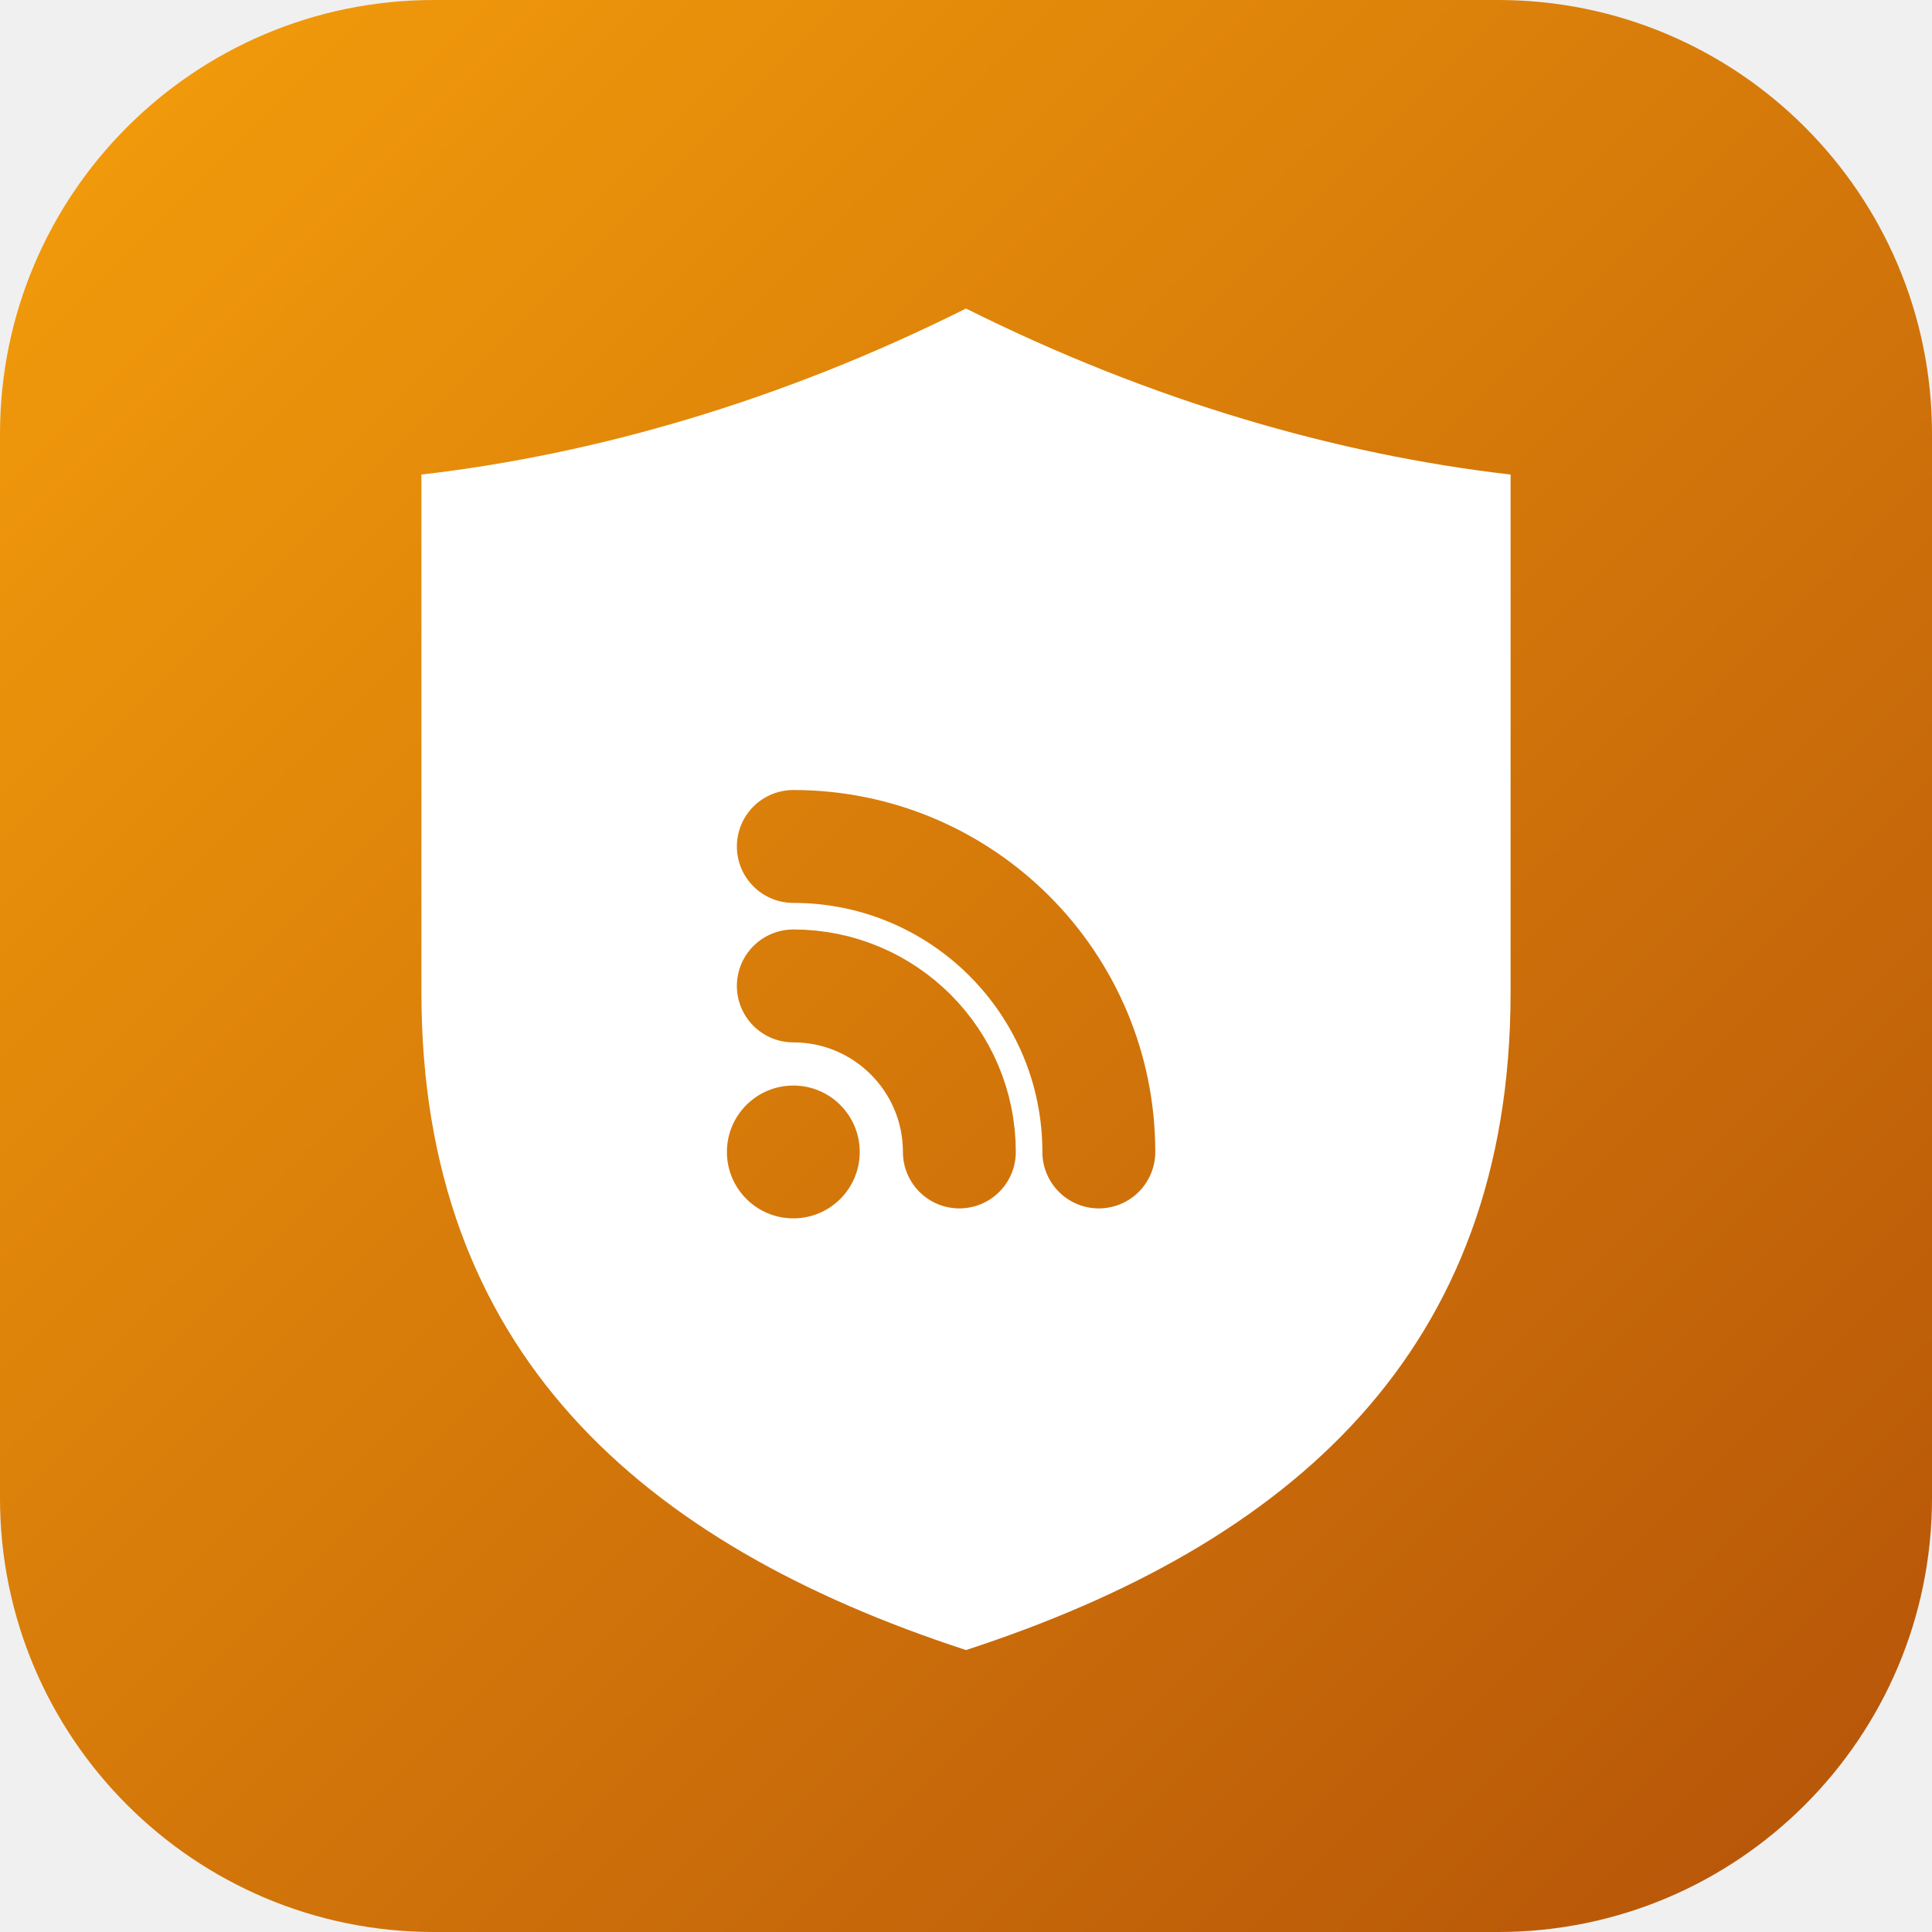
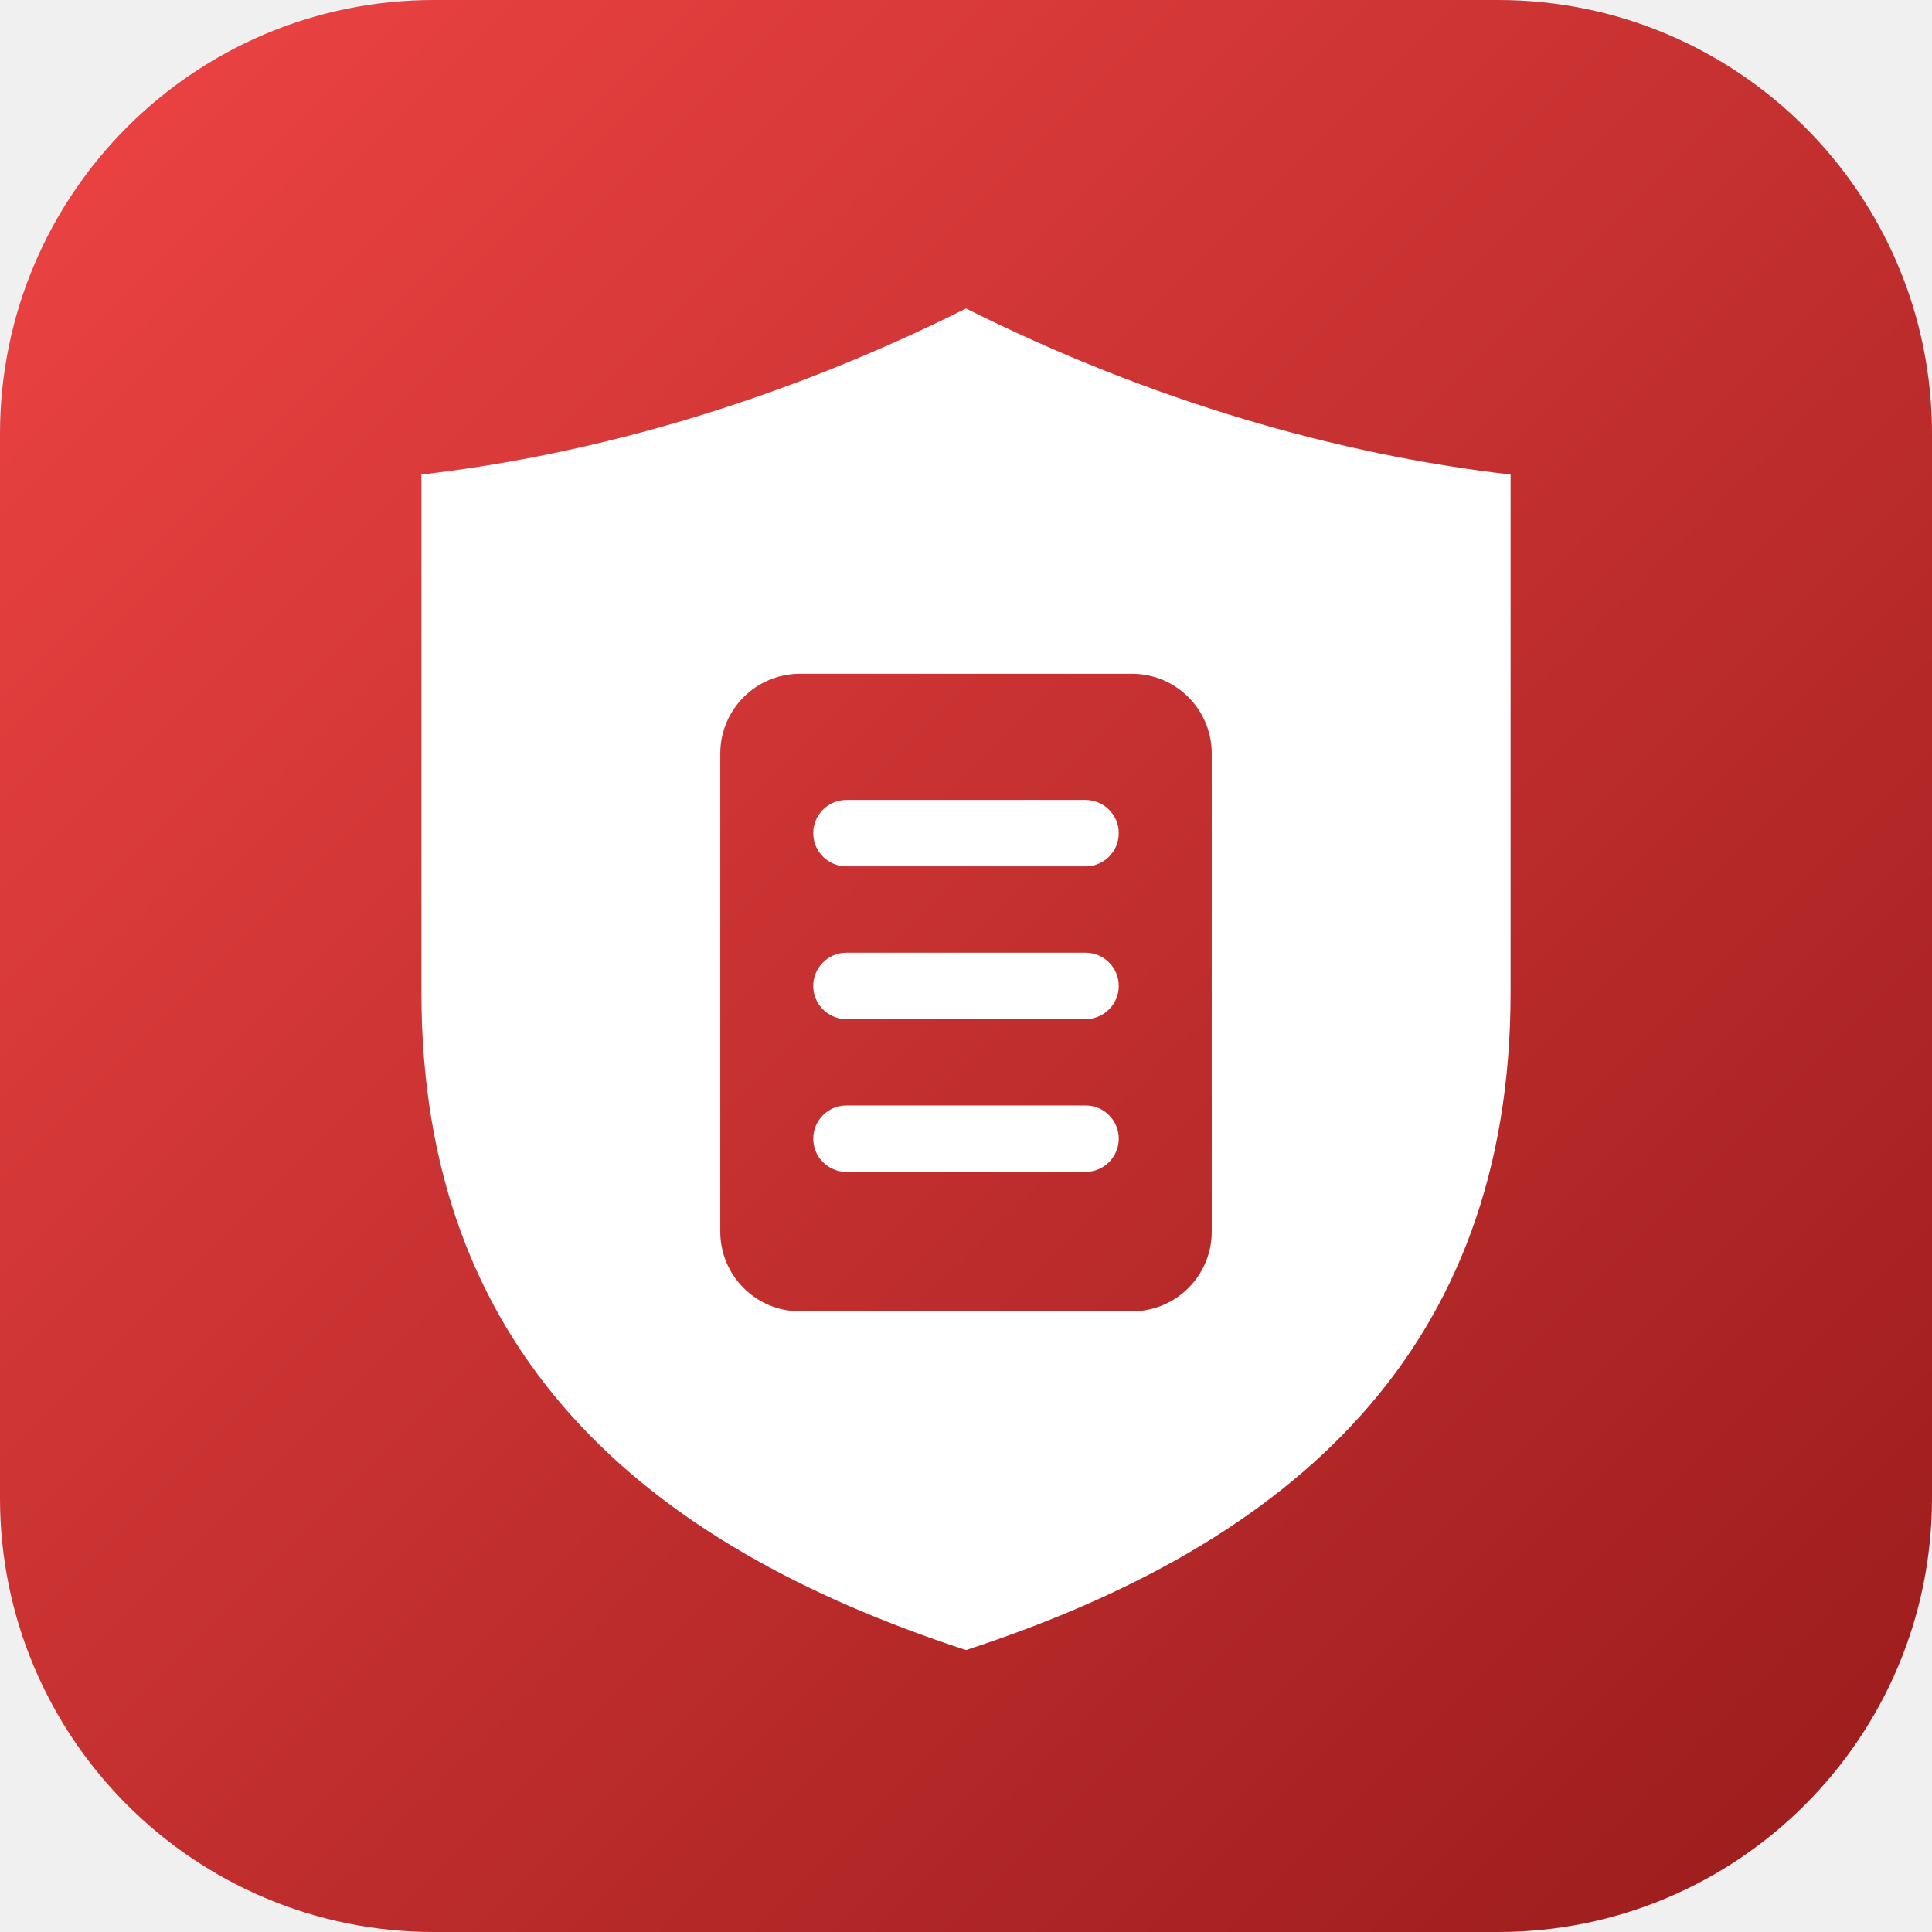
<svg xmlns="http://www.w3.org/2000/svg" viewBox="0 0 512 512" width="512" height="512" role="img" aria-label="SentryDigest icon">
  <defs>
    <linearGradient id="sdbg" gradientUnits="userSpaceOnUse" x1="0" y1="0" x2="512" y2="512">
-       <stop offset="0" stop-color="#f59e0b" />
-       <stop offset="1" stop-color="#b45309" />
+       <stop offset="0" stop-color="#ef4444" />
+       <stop offset="1" stop-color="#991b1b" />
    </linearGradient>
    <mask id="sdtshield">
      <path fill="#ffffff" d="M256 58 C312 86 368 102 420 108 V264 C420 372 354 430 256 462 C158 430 92 372 92 264 V108 C144 102 200 86 256 58 Z" />
-       <circle cx="204" cy="312" r="20" fill="#000000" />
-       <g fill="none" stroke="#000000" stroke-width="34" stroke-linecap="round">
-         <path d="M204 262 A50 50 0 0 1 254 312" />
-         <path d="M204 220 A92 92 0 0 1 296 312" />
-       </g>
+       <rect x="182" y="168" width="148" height="192" rx="24" fill="#000000" />
+       <rect x="210" y="206" width="92" height="20" rx="10" fill="#ffffff" />
+       <rect x="210" y="252" width="92" height="20" rx="10" fill="#ffffff" />
+       <rect x="210" y="298" width="92" height="20" rx="10" fill="#ffffff" />
    </mask>
  </defs>
  <rect width="512" height="512" rx="115" fill="url(#sdbg)" />
  <g transform="translate(256 256) scale(0.88) translate(-256 -256)">
    <rect width="512" height="512" fill="#ffffff" mask="url(#sdtshield)" />
  </g>
</svg>
